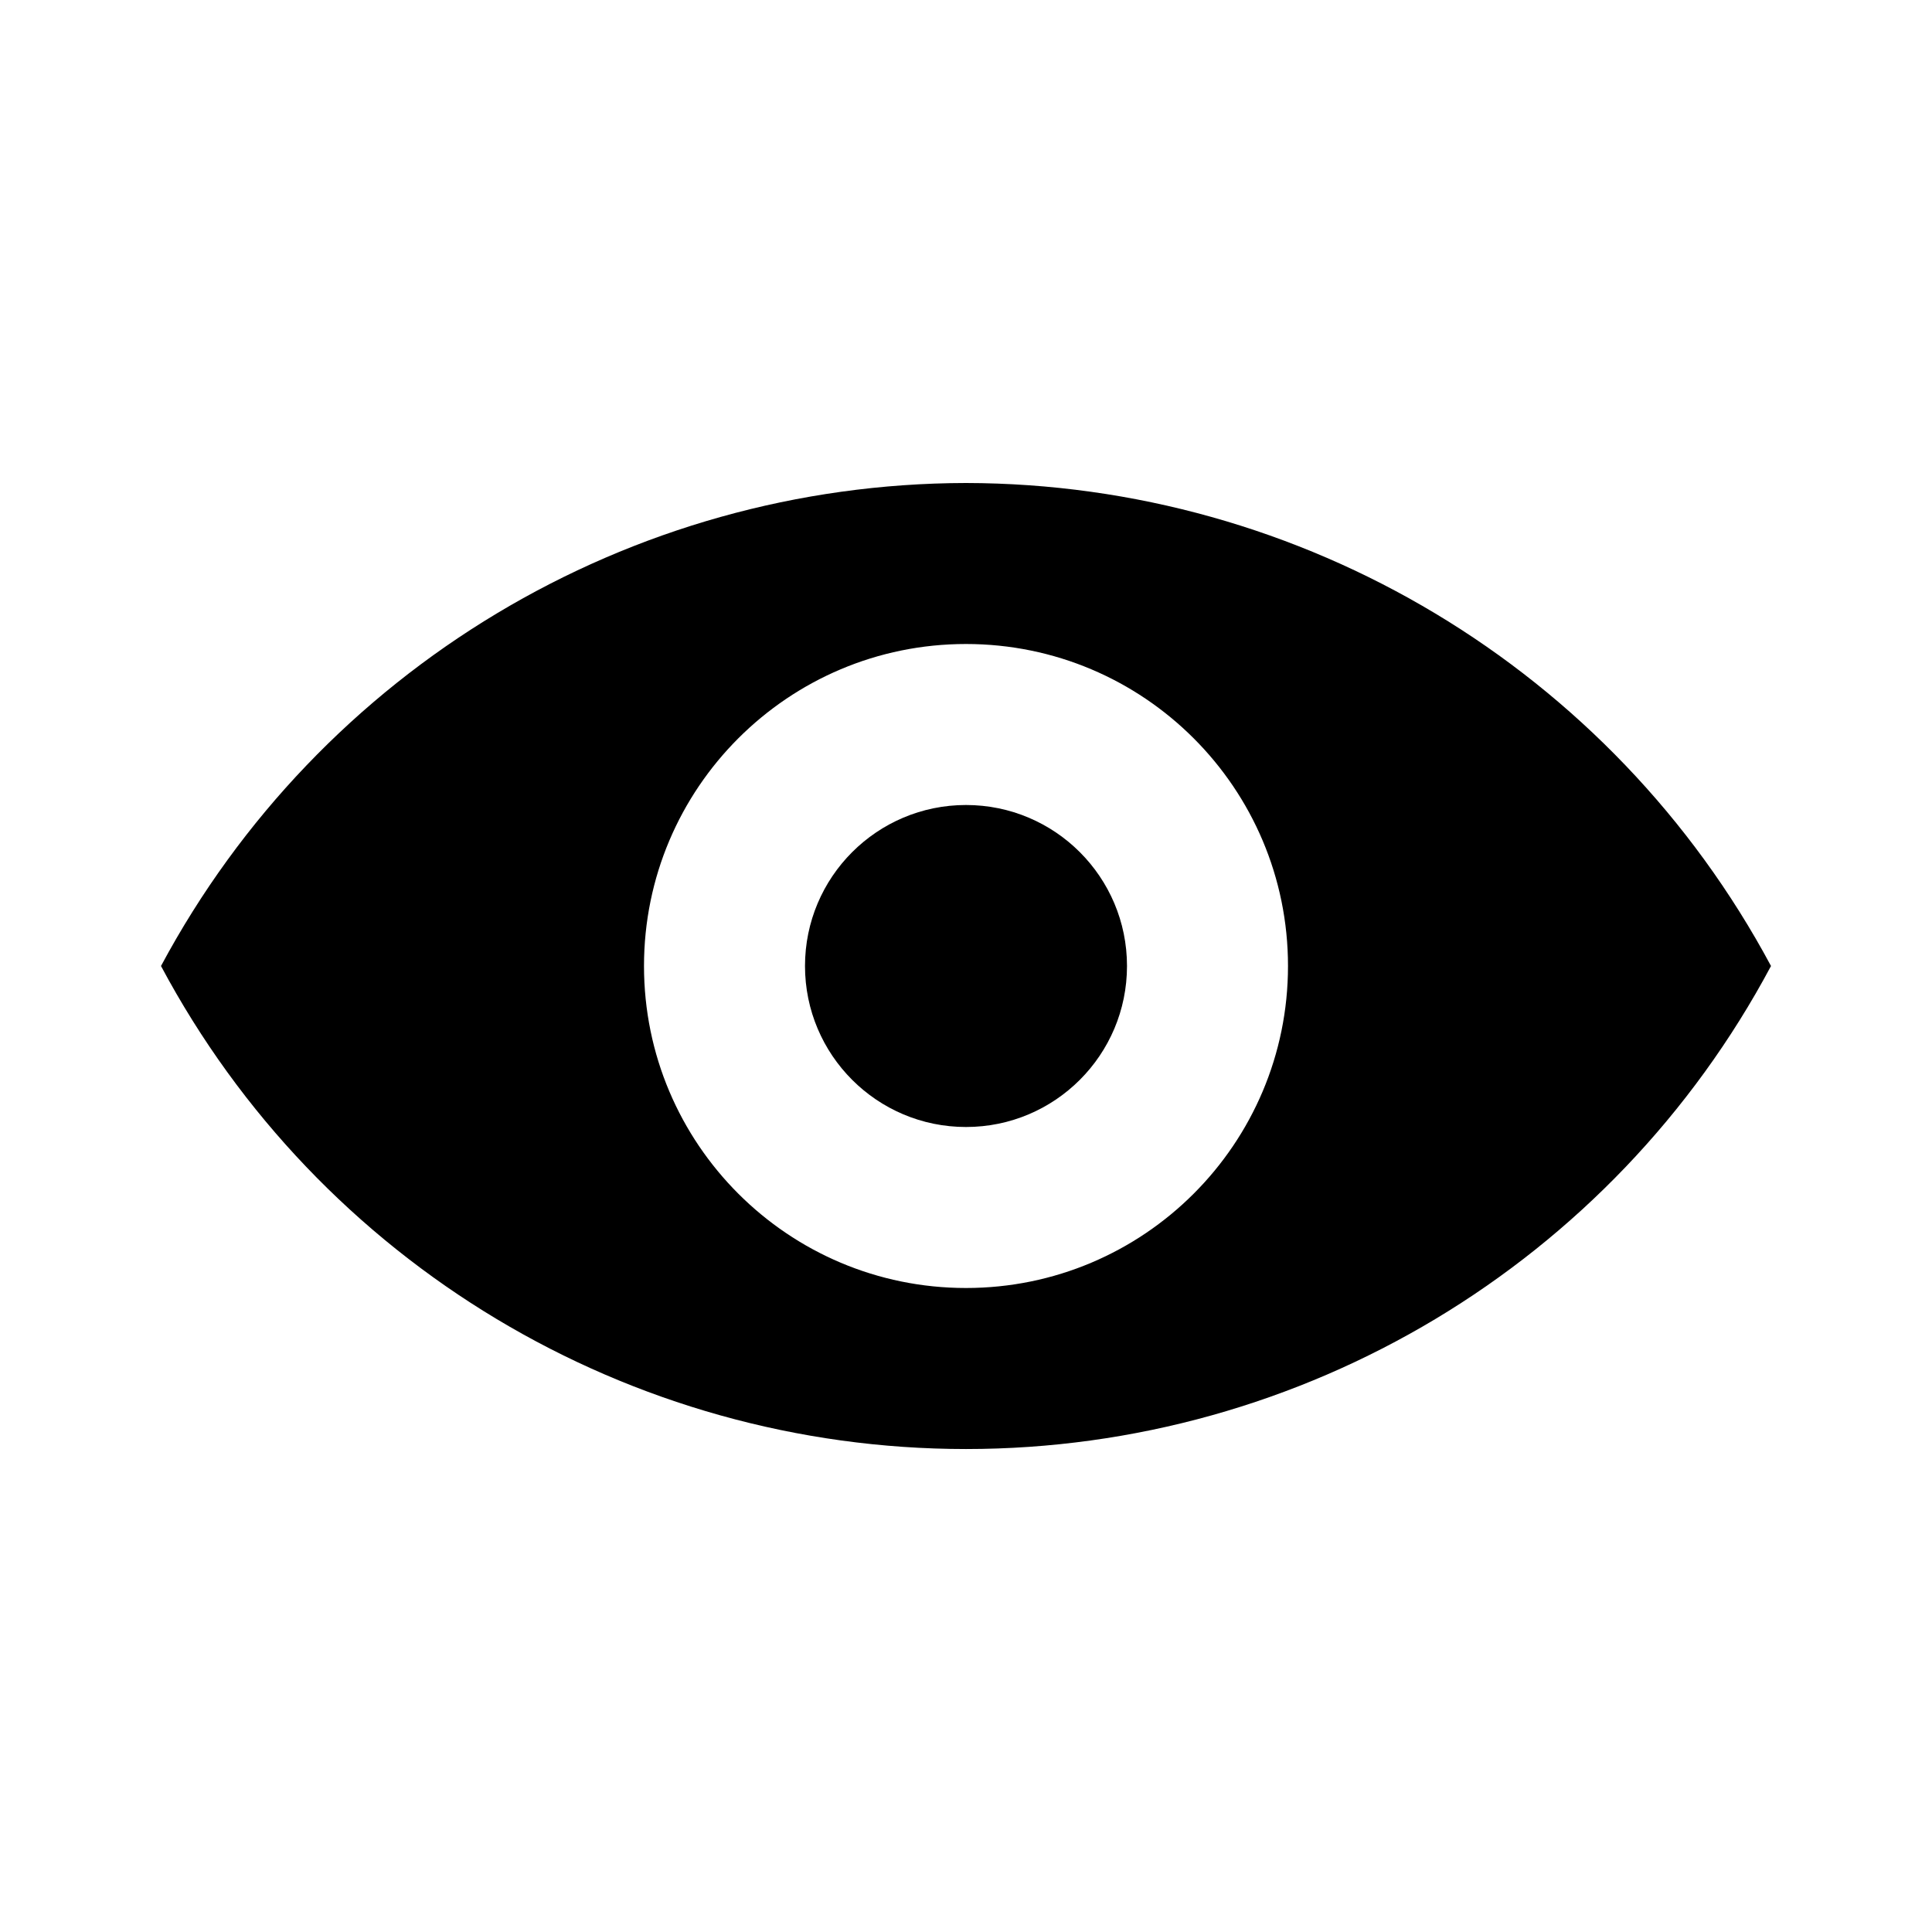
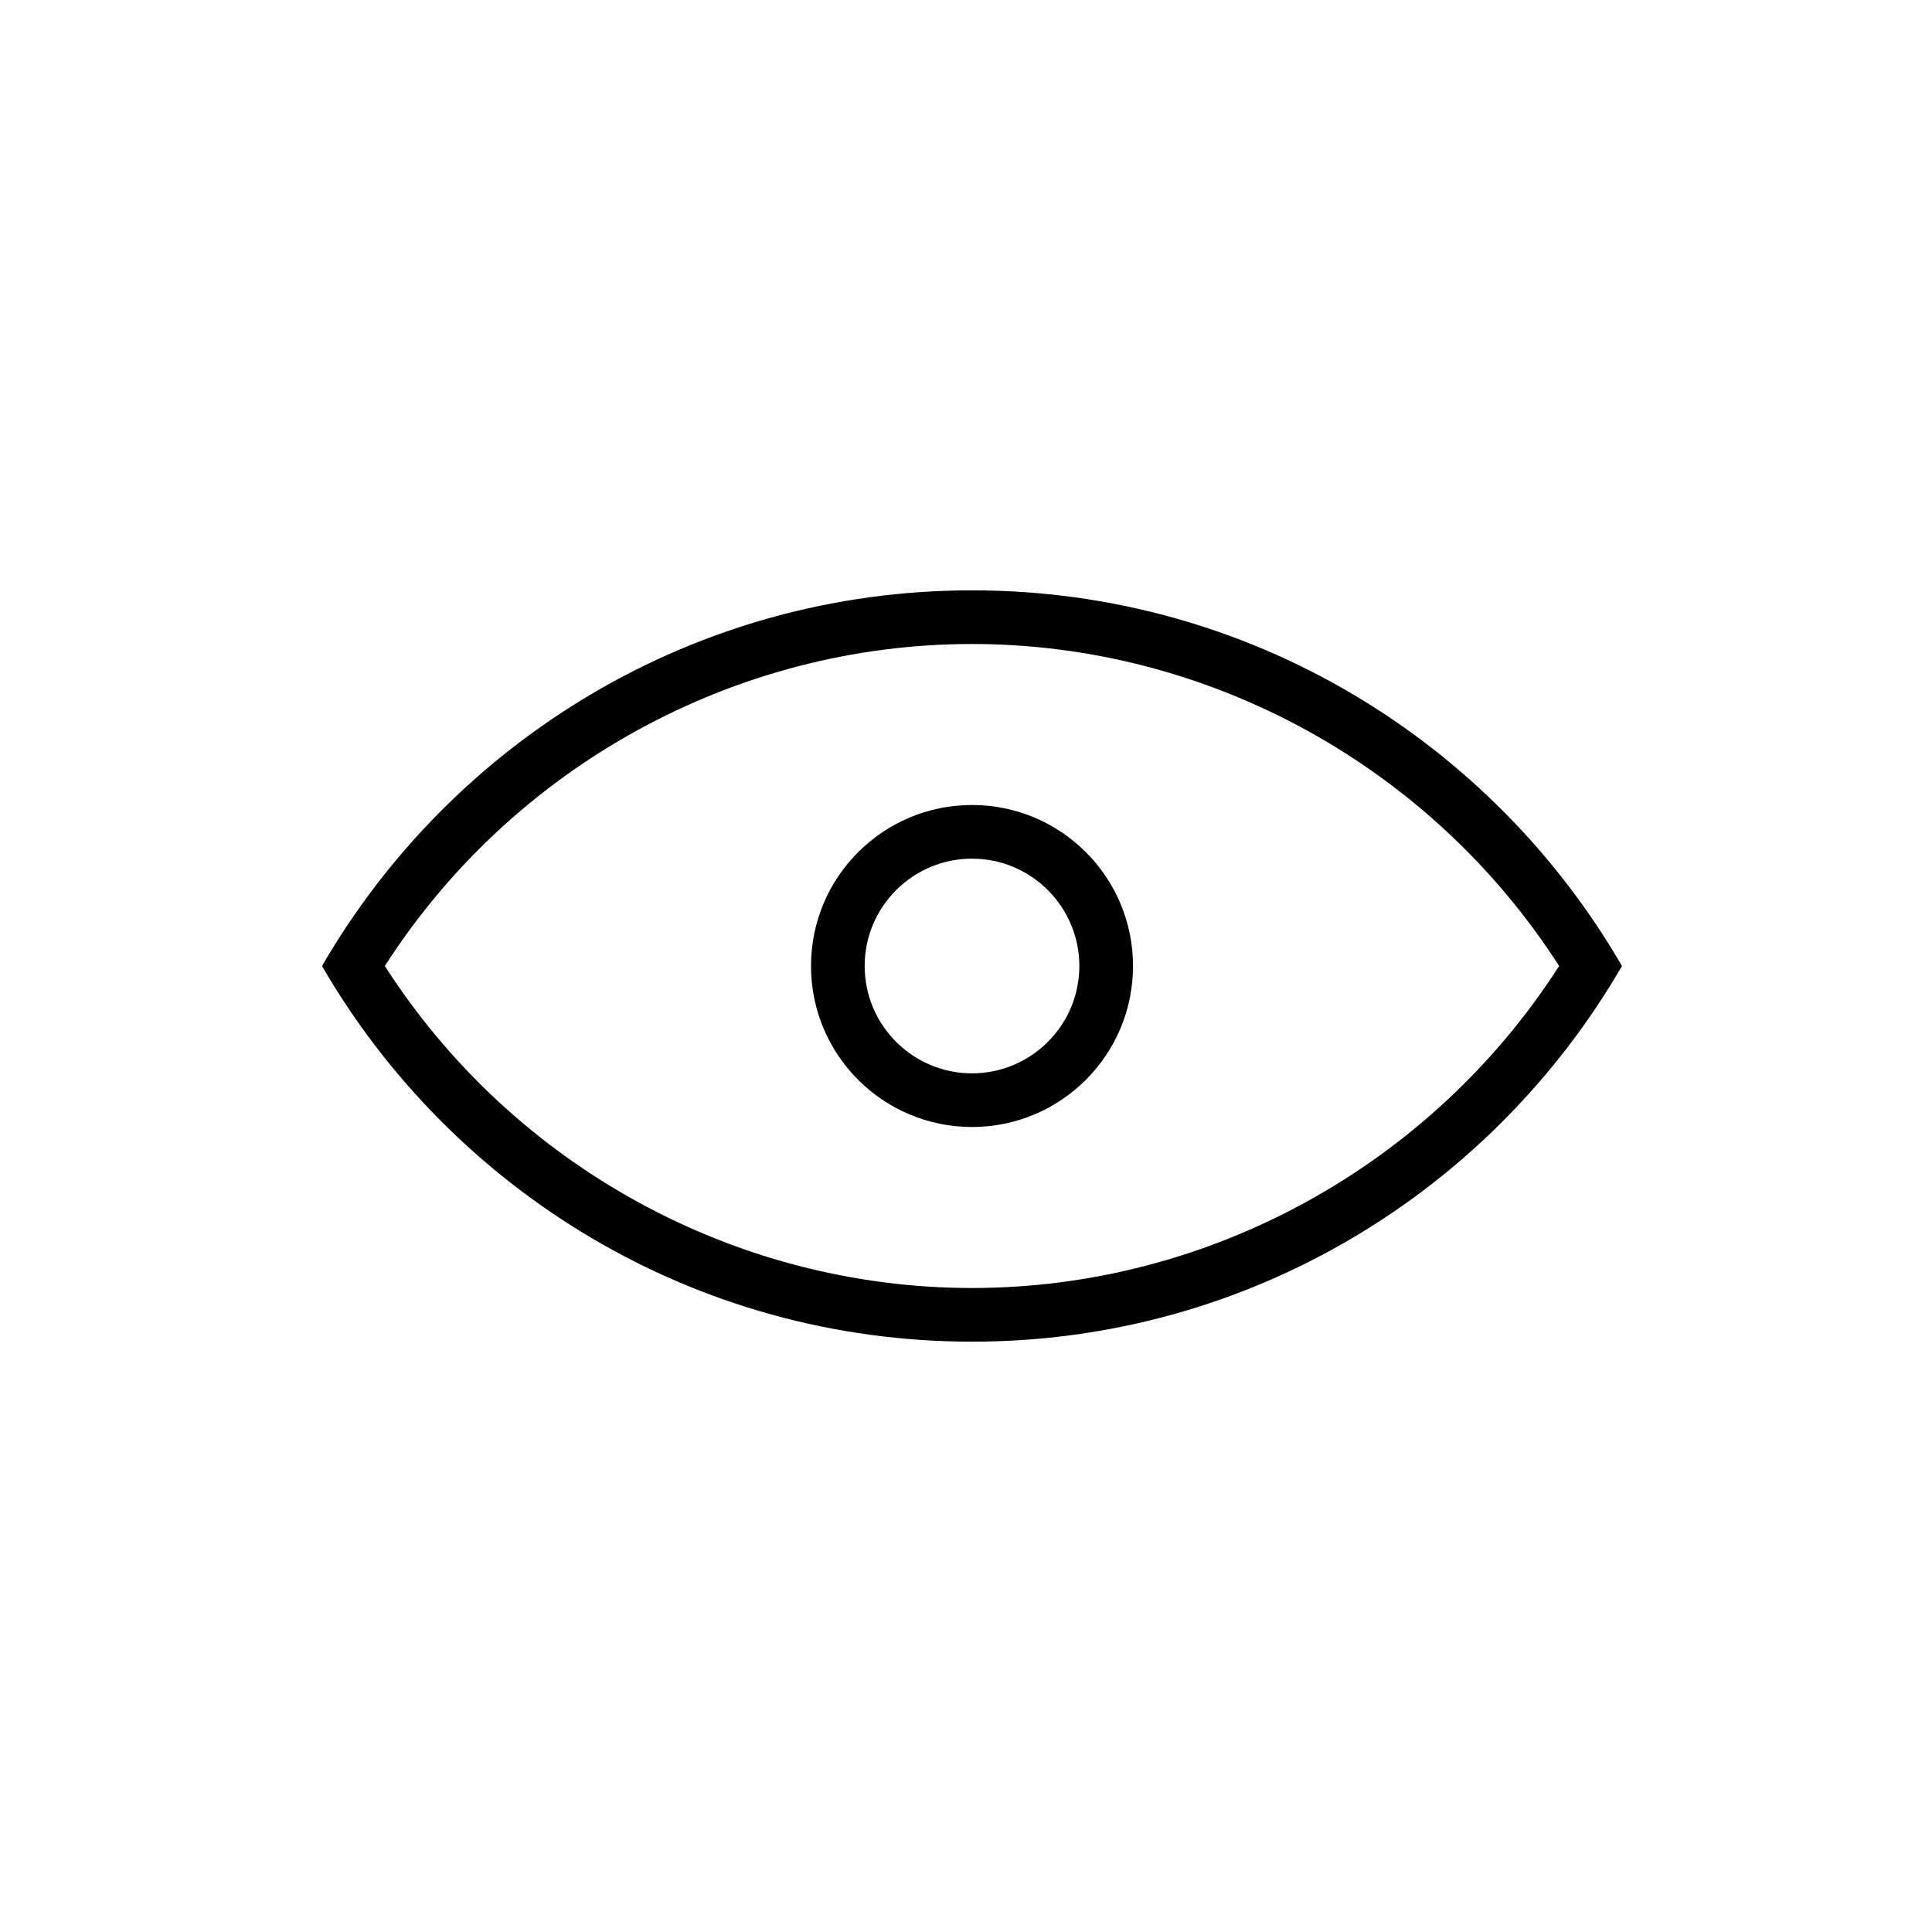
- <svg xmlns="http://www.w3.org/2000/svg" viewBox="0 0 24 24">
-   <g>
-     <rect width="24" height="24" fill="transparent" stroke="transparent" />
-     <path d="M12,6A11.367,11.367,0,0,0,2,12a11.333,11.333,0,0,0,20,0A11.367,11.367,0,0,0,12,6m0,10a4,4,0,1,1,4-4,4,4,0,0,1-4,4" stroke="transparent" fill-rule="evenodd" />
-     <circle cx="12" cy="12" r="2" stroke="transparent" />
+ <svg xmlns="http://www.w3.org/2000/svg" width="36px" height="36px" viewBox="0 0 36 36" version="1.1">
+   <g id="atom/icon/36/see">
+     <path d="M18.112,11 C23.29,11 27.801,13.819 30.223,18 C27.801,22.181 23.29,25 18.112,25 C12.932,25 8.422,22.181 6,18 C8.422,13.819 12.932,11 18.112,11 Z M18.112,12 C13.693,12 9.553,14.285 7.171,18 C9.553,21.715 13.693,24 18.112,24 C22.53,24 26.669,21.715 29.052,18 C26.669,14.285 22.53,12 18.112,12 Z M18.112,15 C19.768,15 21.112,16.343 21.112,18 C21.112,19.657 19.768,21 18.112,21 C16.455,21 15.112,19.657 15.112,18 C15.112,16.343 16.455,15 18.112,15 Z M18.112,16 C17.008,16 16.112,16.897 16.112,18 C16.112,19.103 17.008,20 18.112,20 C19.215,20 20.112,19.103 20.112,18 C20.112,16.897 19.215,16 18.112,16 Z" id="Combined-Shape" />
  </g>
</svg>
